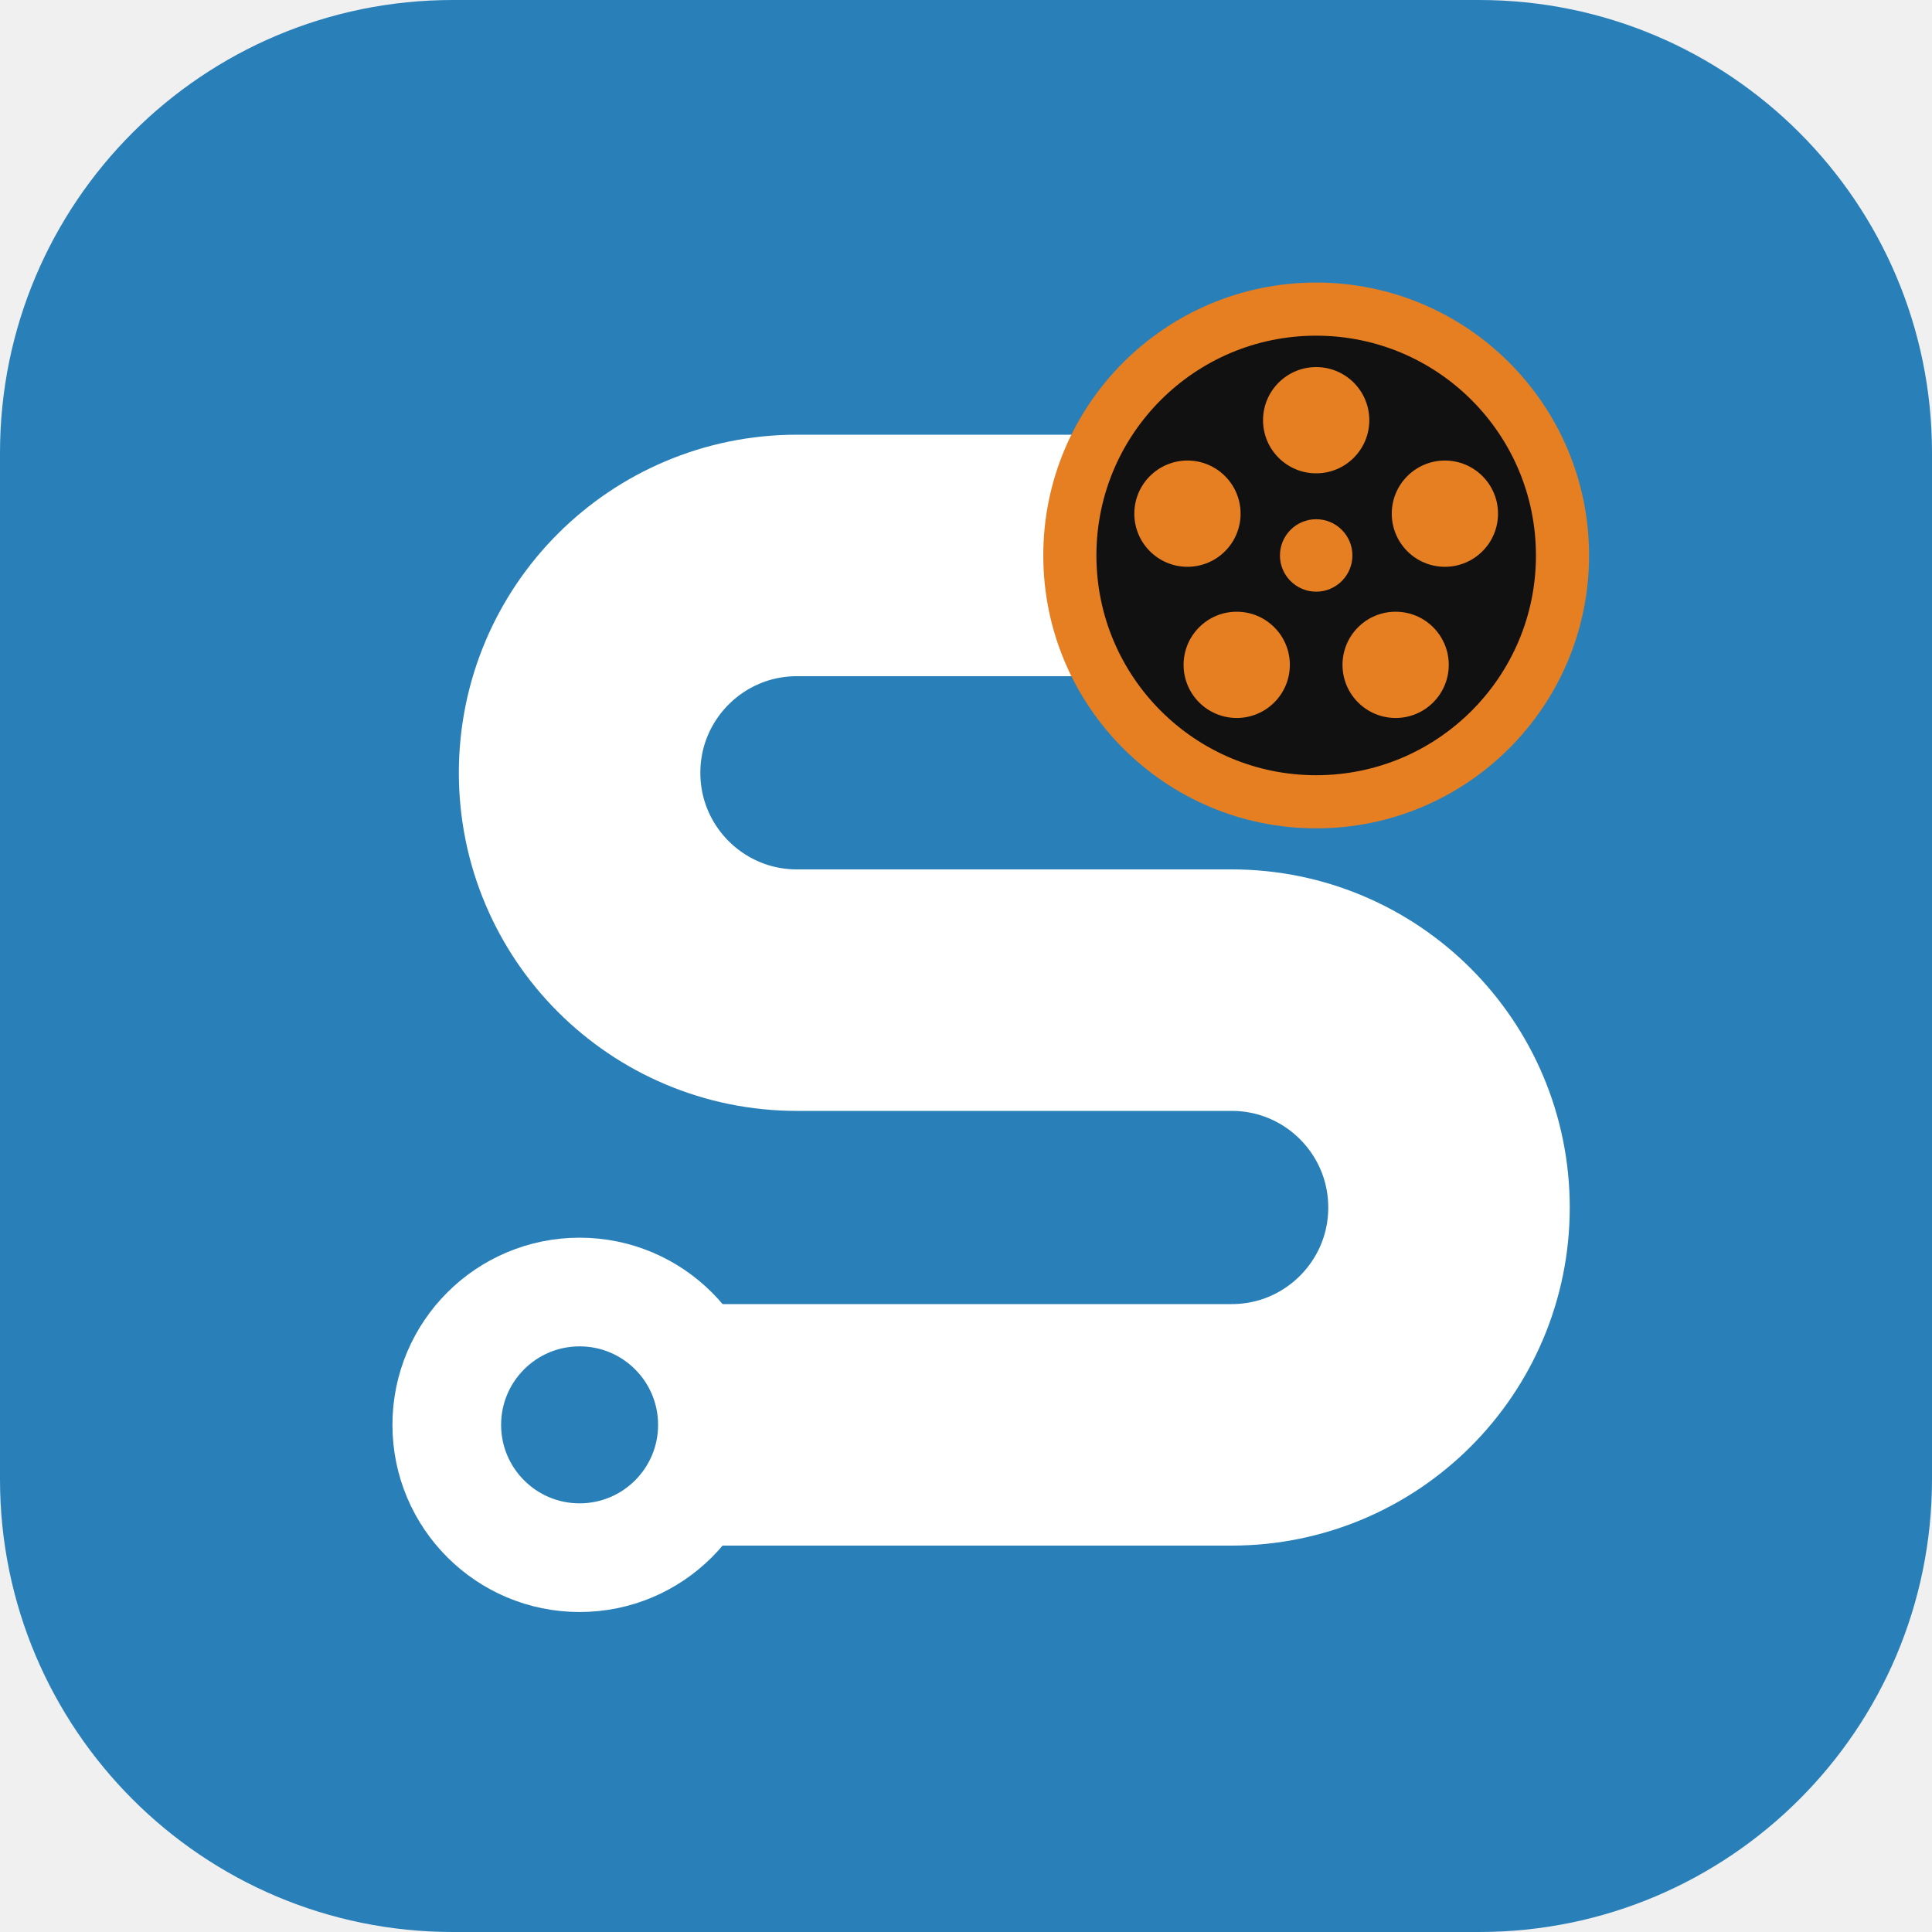
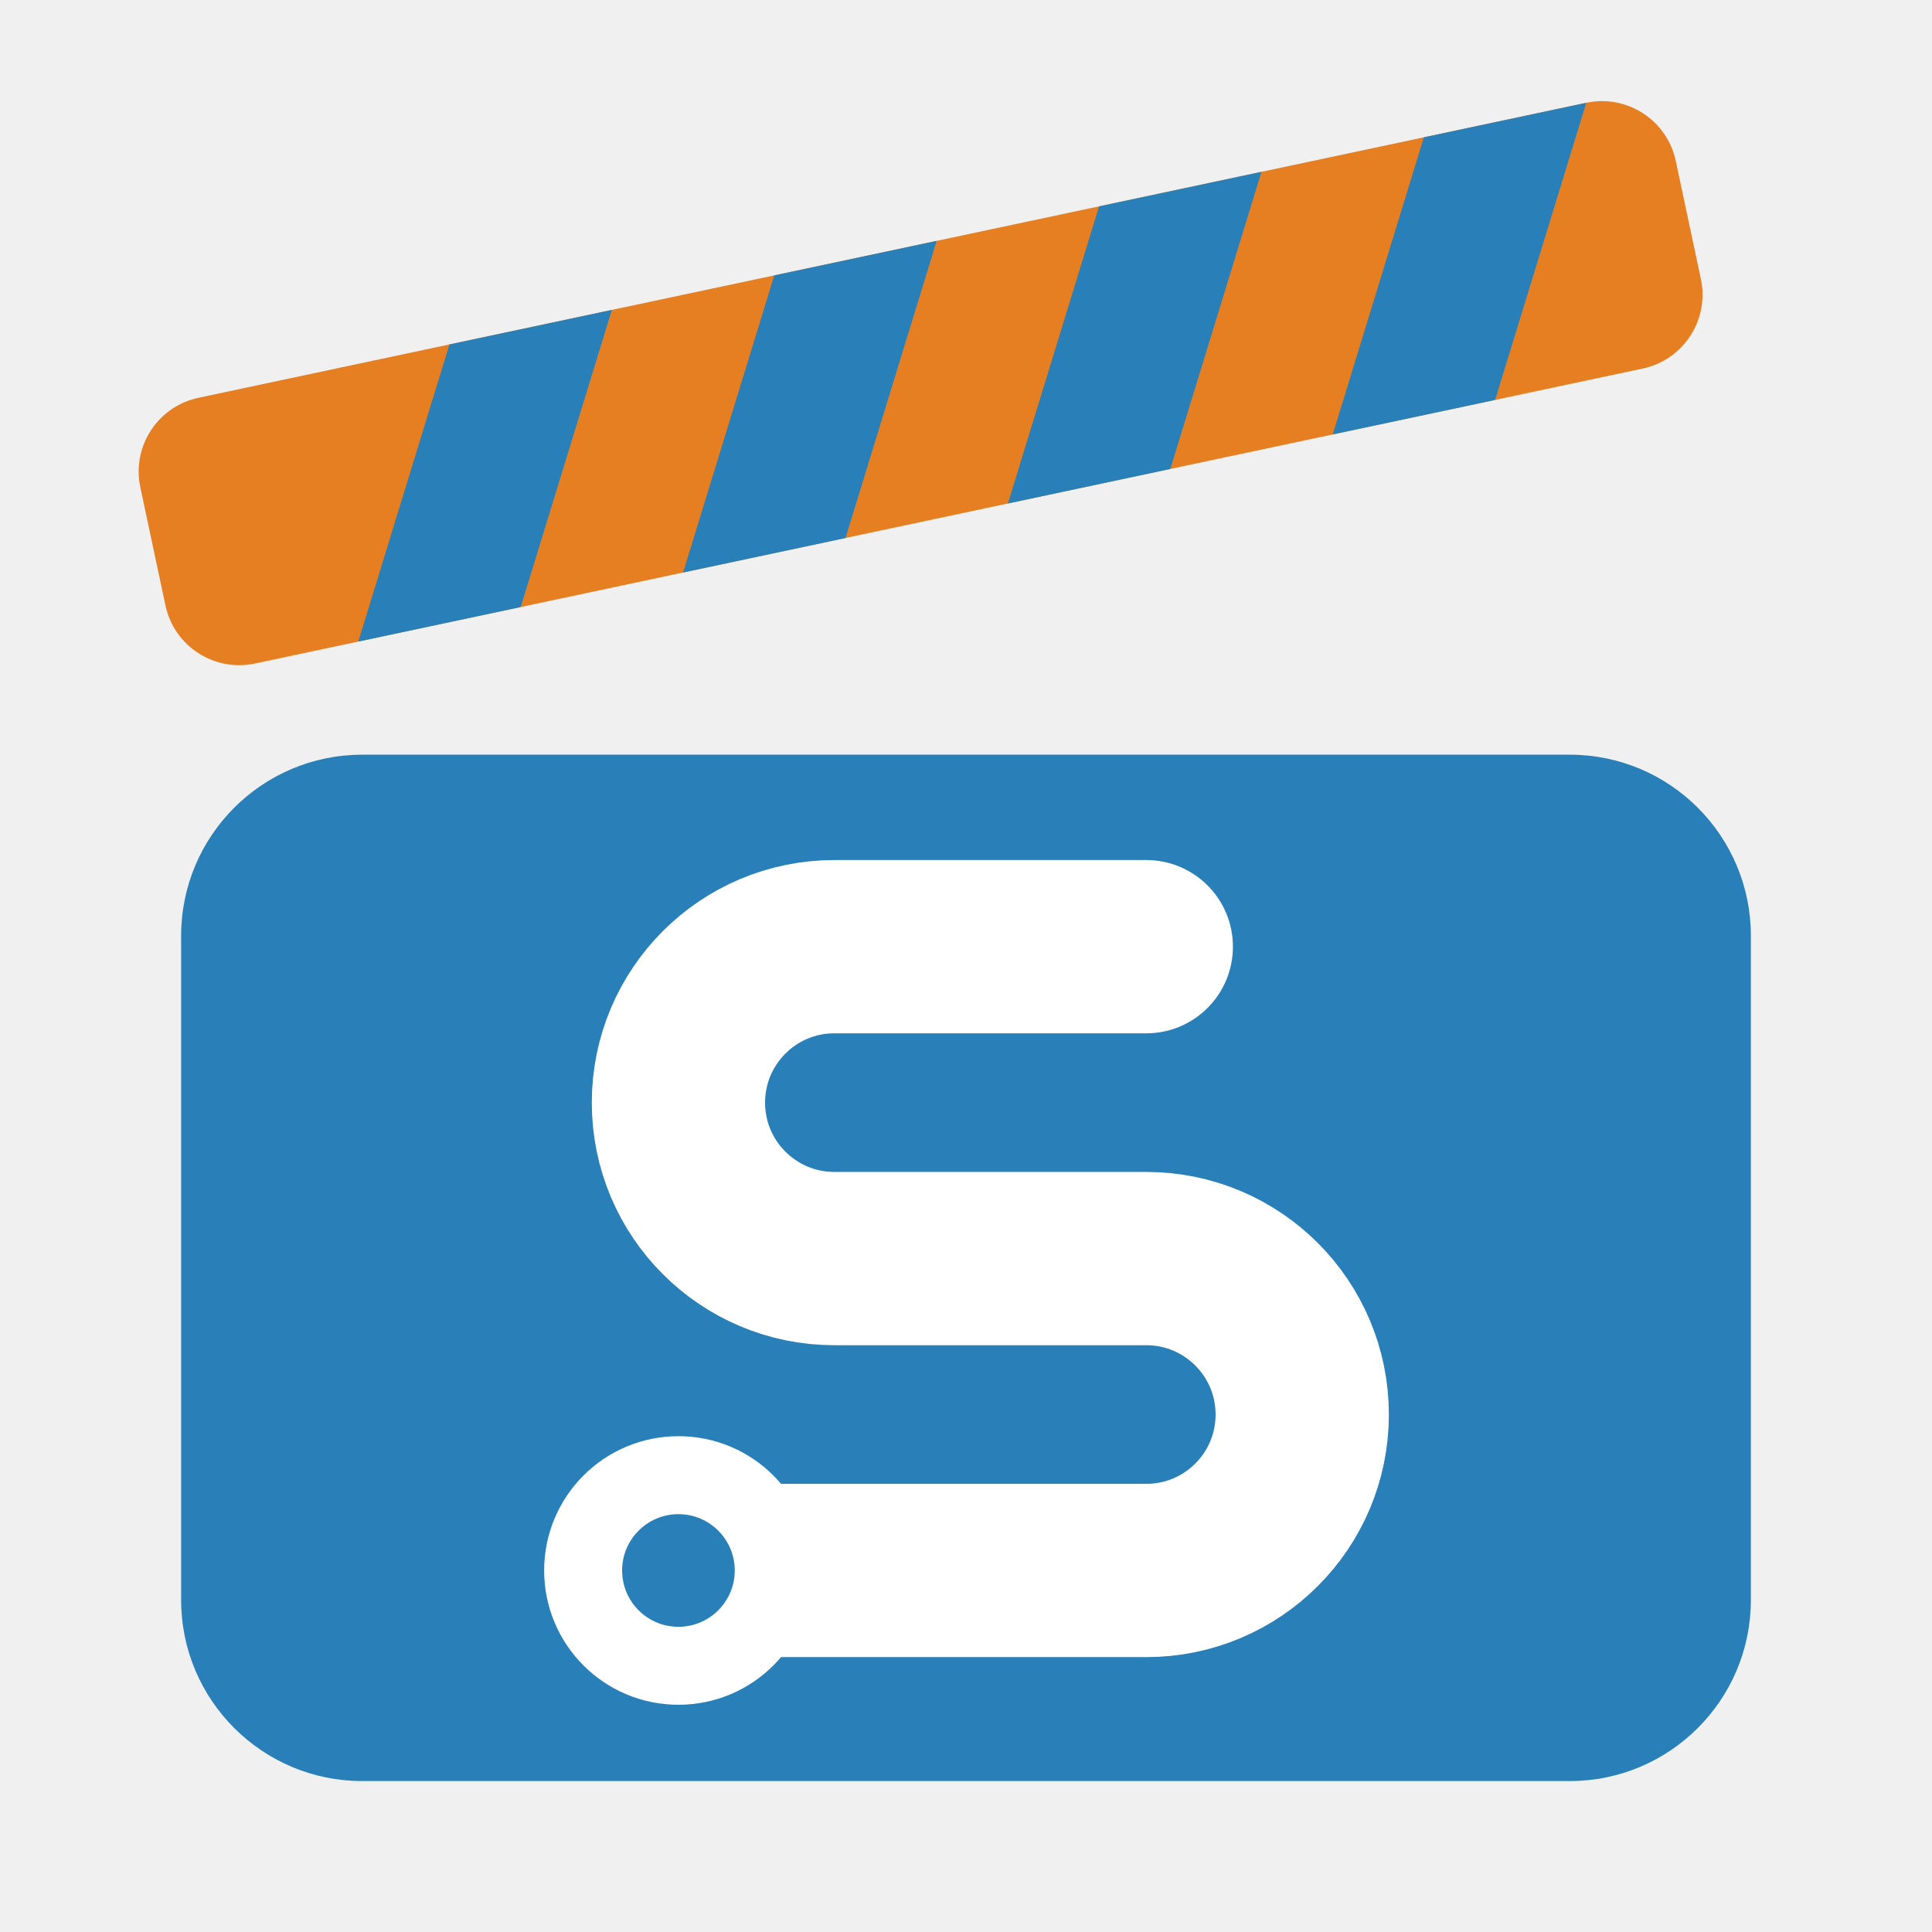
<svg xmlns="http://www.w3.org/2000/svg" viewBox="0 0 64 64">
-   <rect width="64" height="64" rx="15" fill="#2980b9" />
-   <g transform="translate(6.4 6.4) scale(0.8)">
-     <path d="M21.5 51H43A9 9 0 0 0 43 33H25A9 9 0 0 1 25 15H40" fill="none" stroke="#fff" stroke-width="10" />
-     <circle cx="16" cy="51" r="5.5" fill="none" stroke="#fff" stroke-width="4.5" />
-     <circle cx="46.5" cy="15" r="10.2" fill="#111111" stroke="#e67e22" stroke-width="2.2" />
-     <circle cx="46.50" cy="9.40" r="2.2" fill="#e67e22" />
-     <circle cx="51.83" cy="13.27" r="2.2" fill="#e67e22" />
-     <circle cx="49.79" cy="19.53" r="2.2" fill="#e67e22" />
-     <circle cx="43.21" cy="19.53" r="2.2" fill="#e67e22" />
-     <circle cx="41.17" cy="13.27" r="2.2" fill="#e67e22" />
-     <circle cx="46.5" cy="15" r="1.5" fill="#e67e22" />
+   <g transform="rotate(-12 6 22.5)">
+     <rect x="6" y="13.5" width="52" height="9" rx="2.5" fill="#e67e22" />
+     <polygon points="12,22.5 17.5,22.5 22.5,13.5 17,13.5" fill="#2980b9" />
+     <polygon points="23,22.5 28.5,22.5 33.5,13.5 28,13.5" fill="#2980b9" />
+     <polygon points="34,22.5 39.5,22.5 44.5,13.5 39,13.5" fill="#2980b9" />
+     <polygon points="45,22.5 50.5,22.5 55.5,13.5 50,13.5" fill="#2980b9" />
+   </g>
+   <rect x="6" y="25" width="52" height="34" rx="6" fill="#2980b9" />
+   <g transform="translate(13.29 22.75) scale(0.574)" fill="none" stroke="#fff">
+     <path d="M21.5 51H43A9 9 0 0 0 43 33H25A9 9 0 0 1 25 15H43" stroke-width="10" />
+     <circle cx="43" cy="15" r="5" fill="#fff" stroke="none" />
+     <circle cx="16" cy="51" r="5.5" stroke-width="4.5" />
  </g>
</svg>
